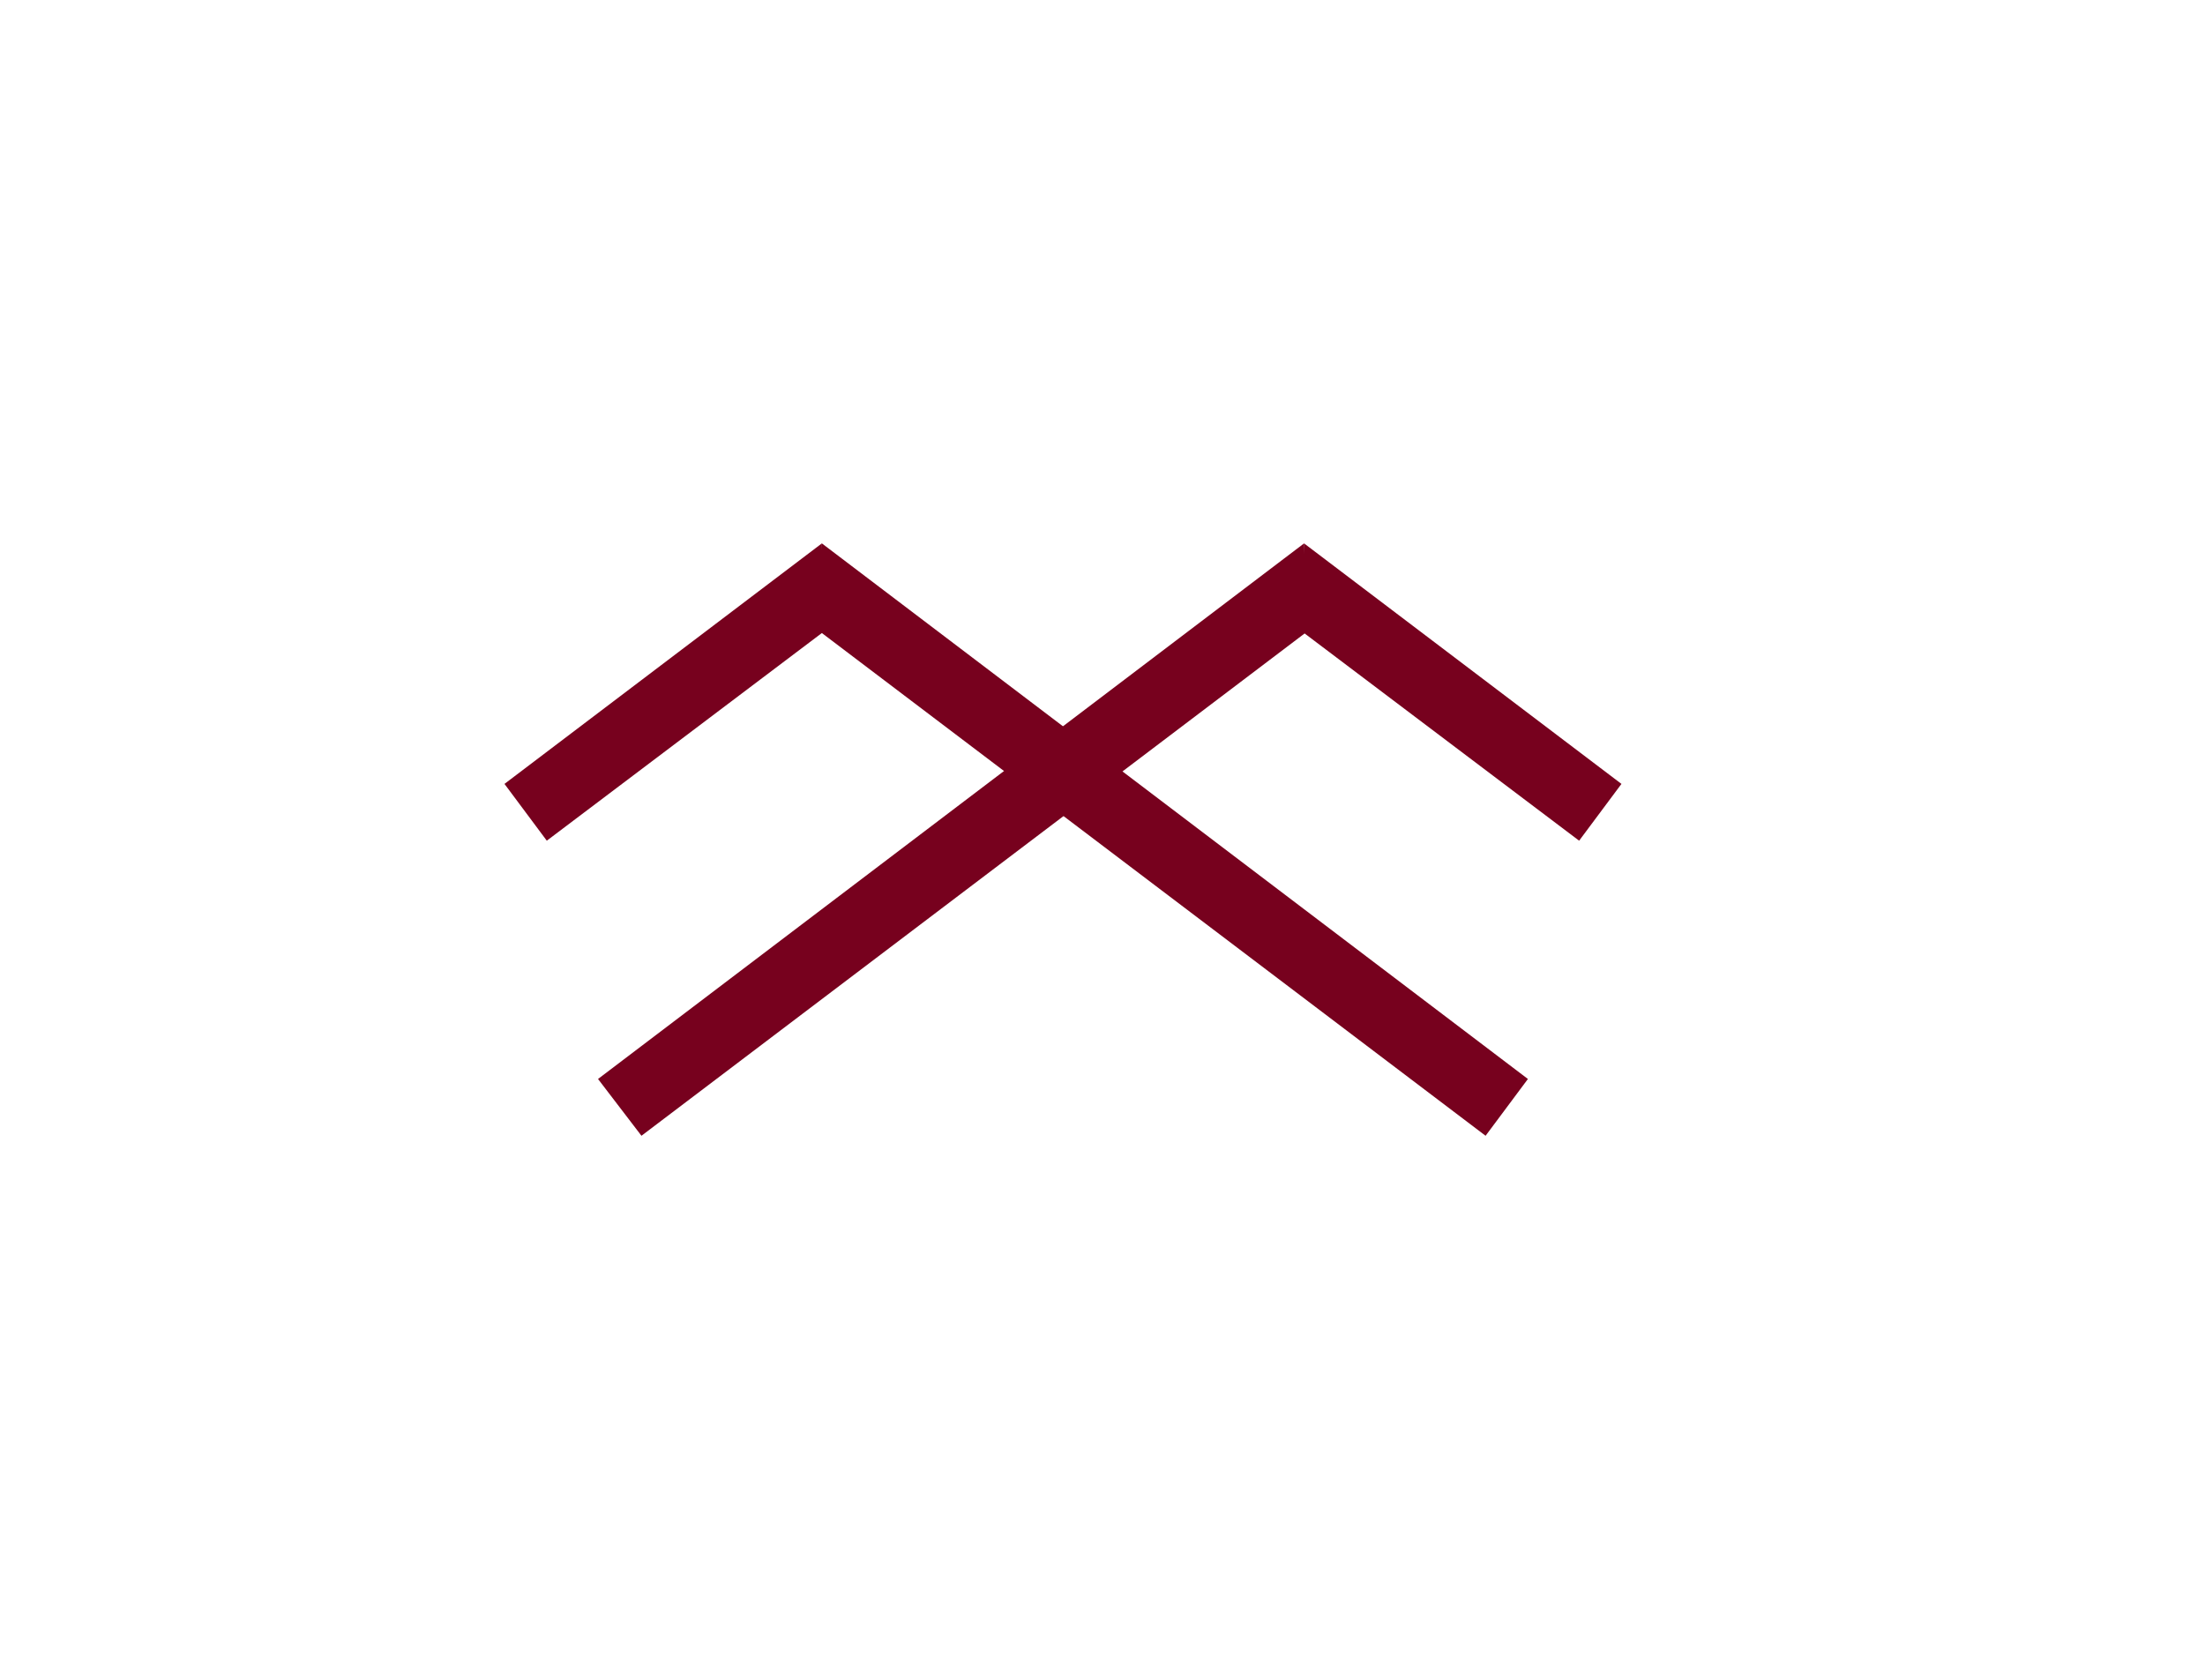
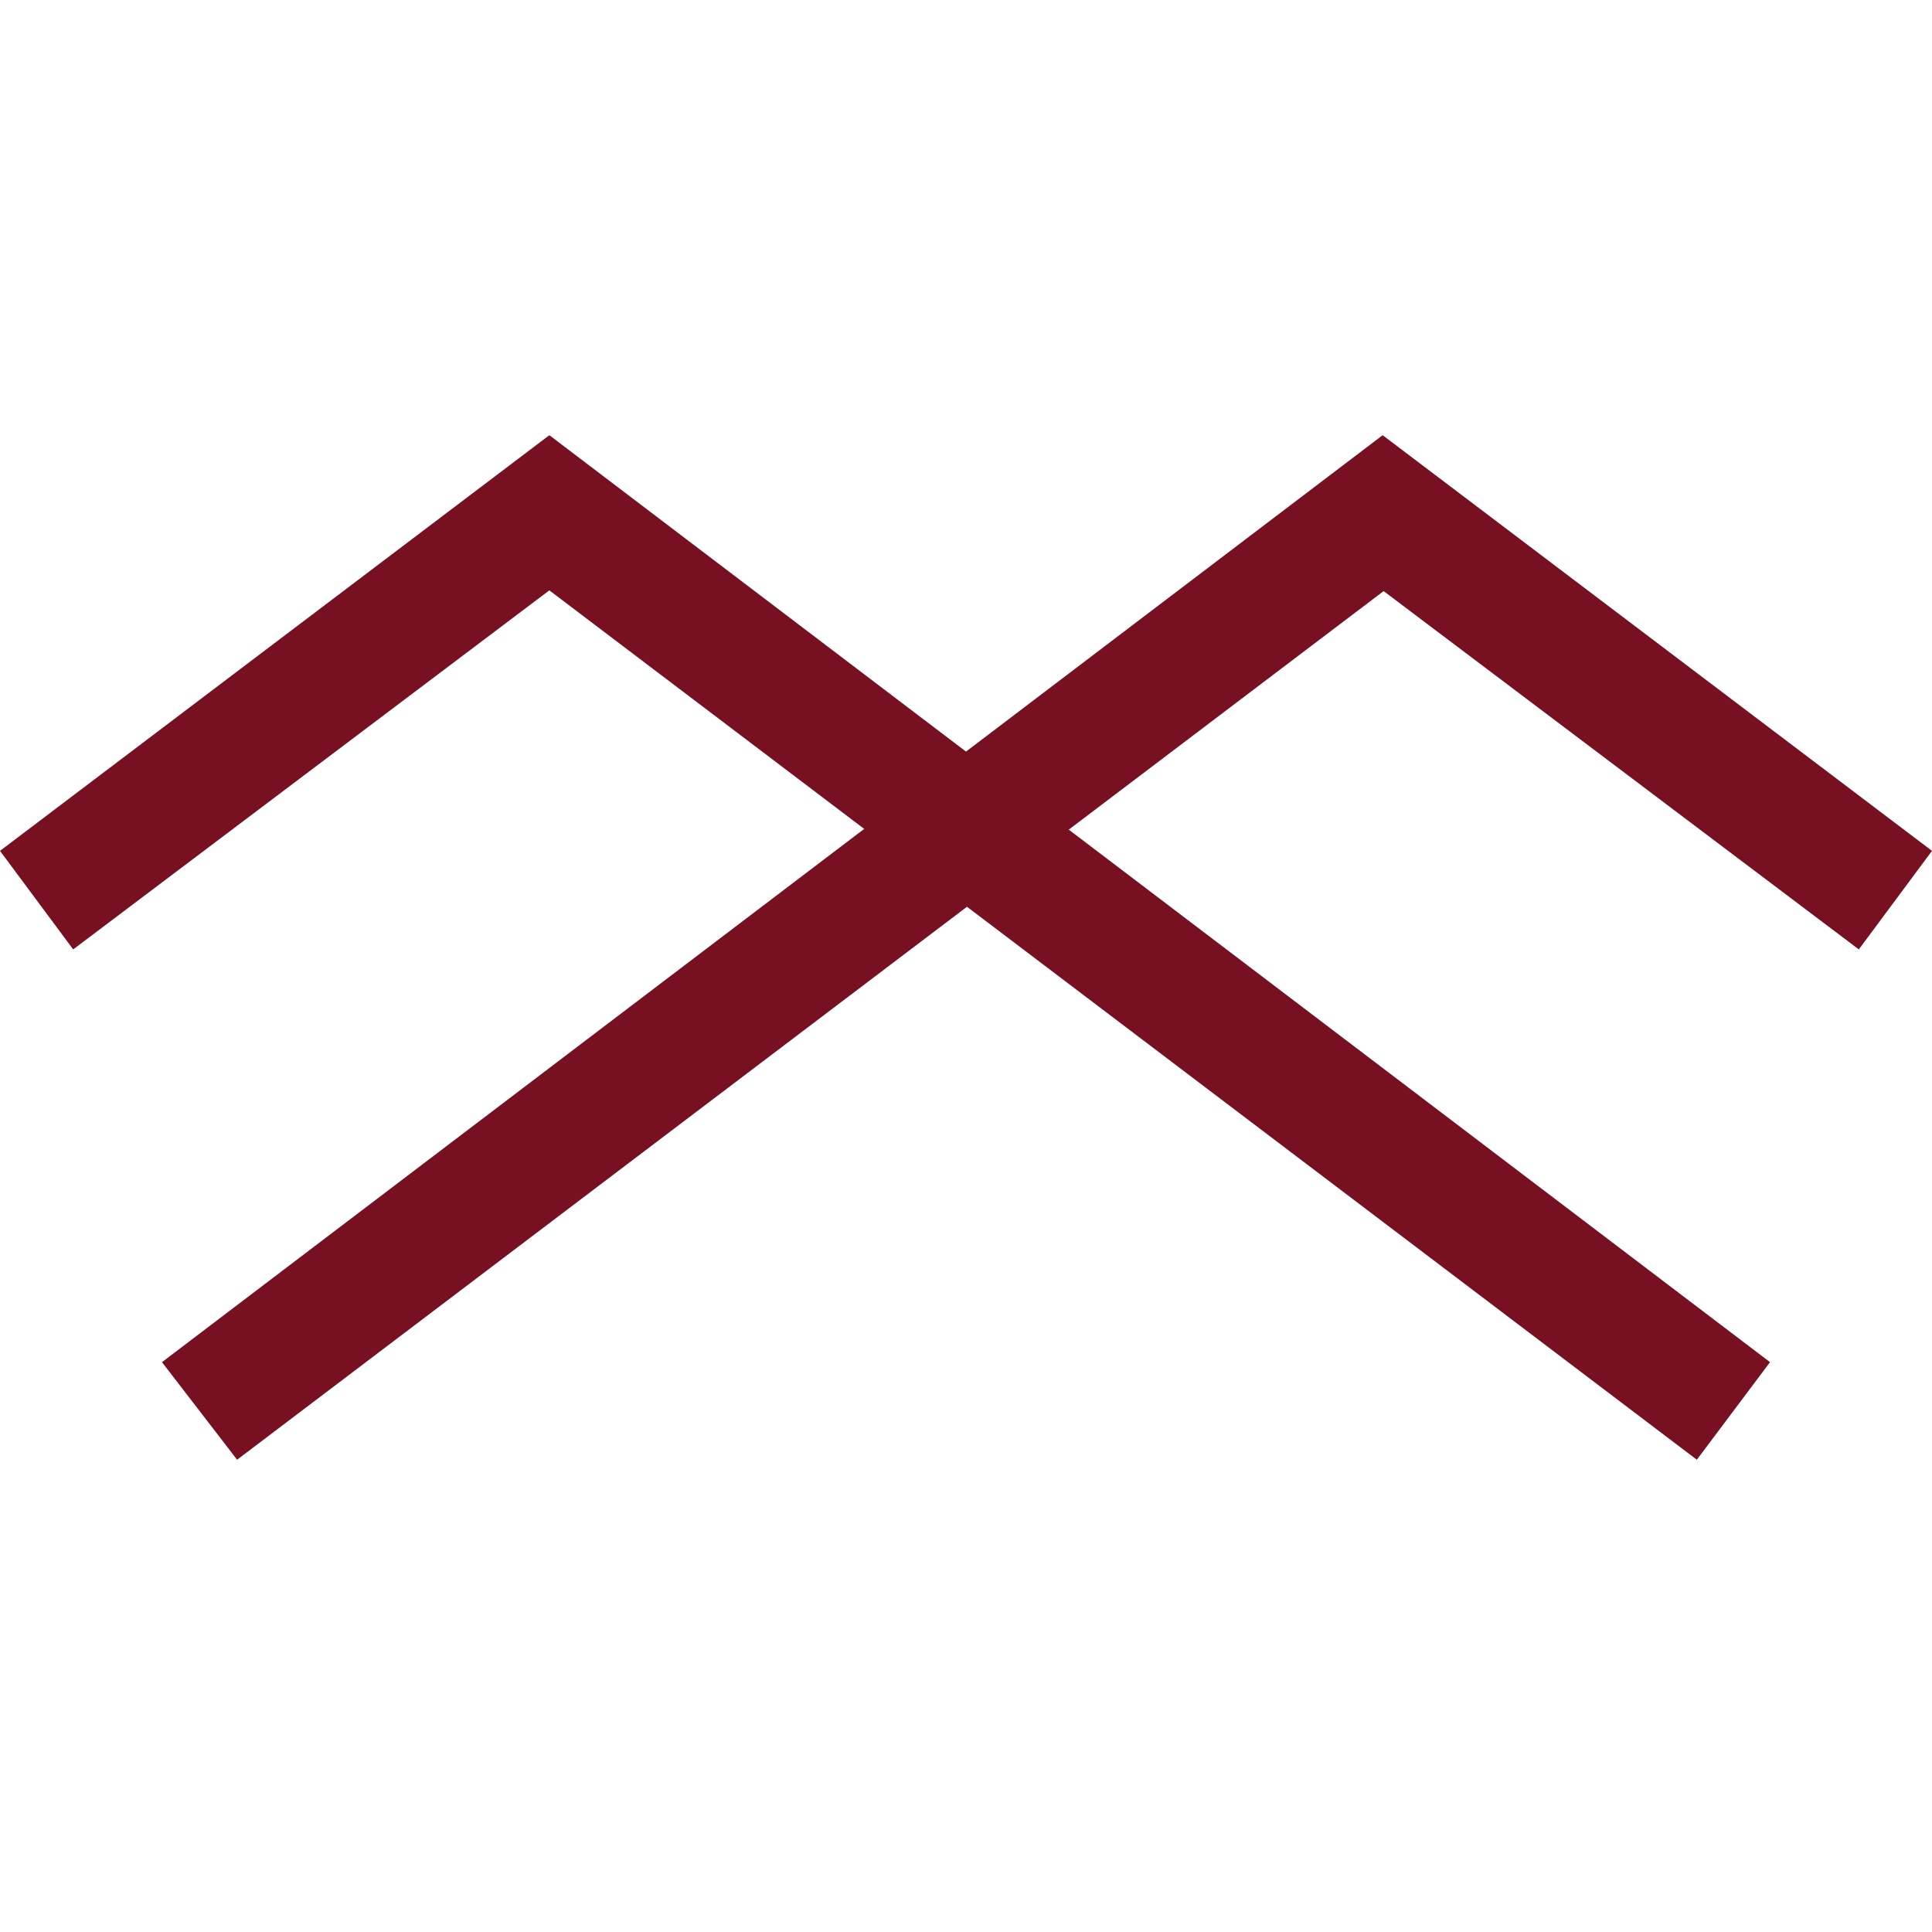
- <svg xmlns="http://www.w3.org/2000/svg" version="1.1" id="Layer_1" x="0px" y="0px" viewBox="0 0 198 150.8" style="enable-background:new 0 0 198 150.8;" xml:space="preserve">
+ <svg xmlns="http://www.w3.org/2000/svg" version="1.1" id="Layer_1" x="0px" y="0px" viewBox="0 0 198 198" style="enable-background:new 0 0 198 198;" xml:space="preserve">
  <style type="text/css">
- 	.st0{fill:#77011e;}
+ 	.st0{fill:#771021;}
</style>
  <g>
    <g>
      <g>
-         <polygon class="st0" points="117.1,48.8 117.4,56.7 57.6,102 53.7,96.9    " />
+         <polygon class="st0" points="141.7,44.6 142.3,60.2 24.3,149.6 16.6,139.6    " />
      </g>
      <g>
-         <polygon class="st0" points="117.1,48.8 116.9,56.7 141.8,75.5 145.6,70.4    " />
+         <polygon class="st0" points="141.7,44.6 141.3,60.2 190.5,97.3 198,87.2    " />
      </g>
    </g>
    <g>
      <g>
-         <polygon class="st0" points="73.8,48.8 73.6,56.7 133.4,102 137.2,96.9    " />
+         <polygon class="st0" points="56.3,44.6 55.9,60.2 173.9,149.6 181.4,139.6    " />
      </g>
      <g>
-         <polygon class="st0" points="73.8,48.8 74,56.7 49.1,75.5 45.3,70.4    " />
+         <polygon class="st0" points="56.3,44.6 56.7,60.2 7.5,97.3 0,87.2    " />
      </g>
    </g>
  </g>
</svg>
